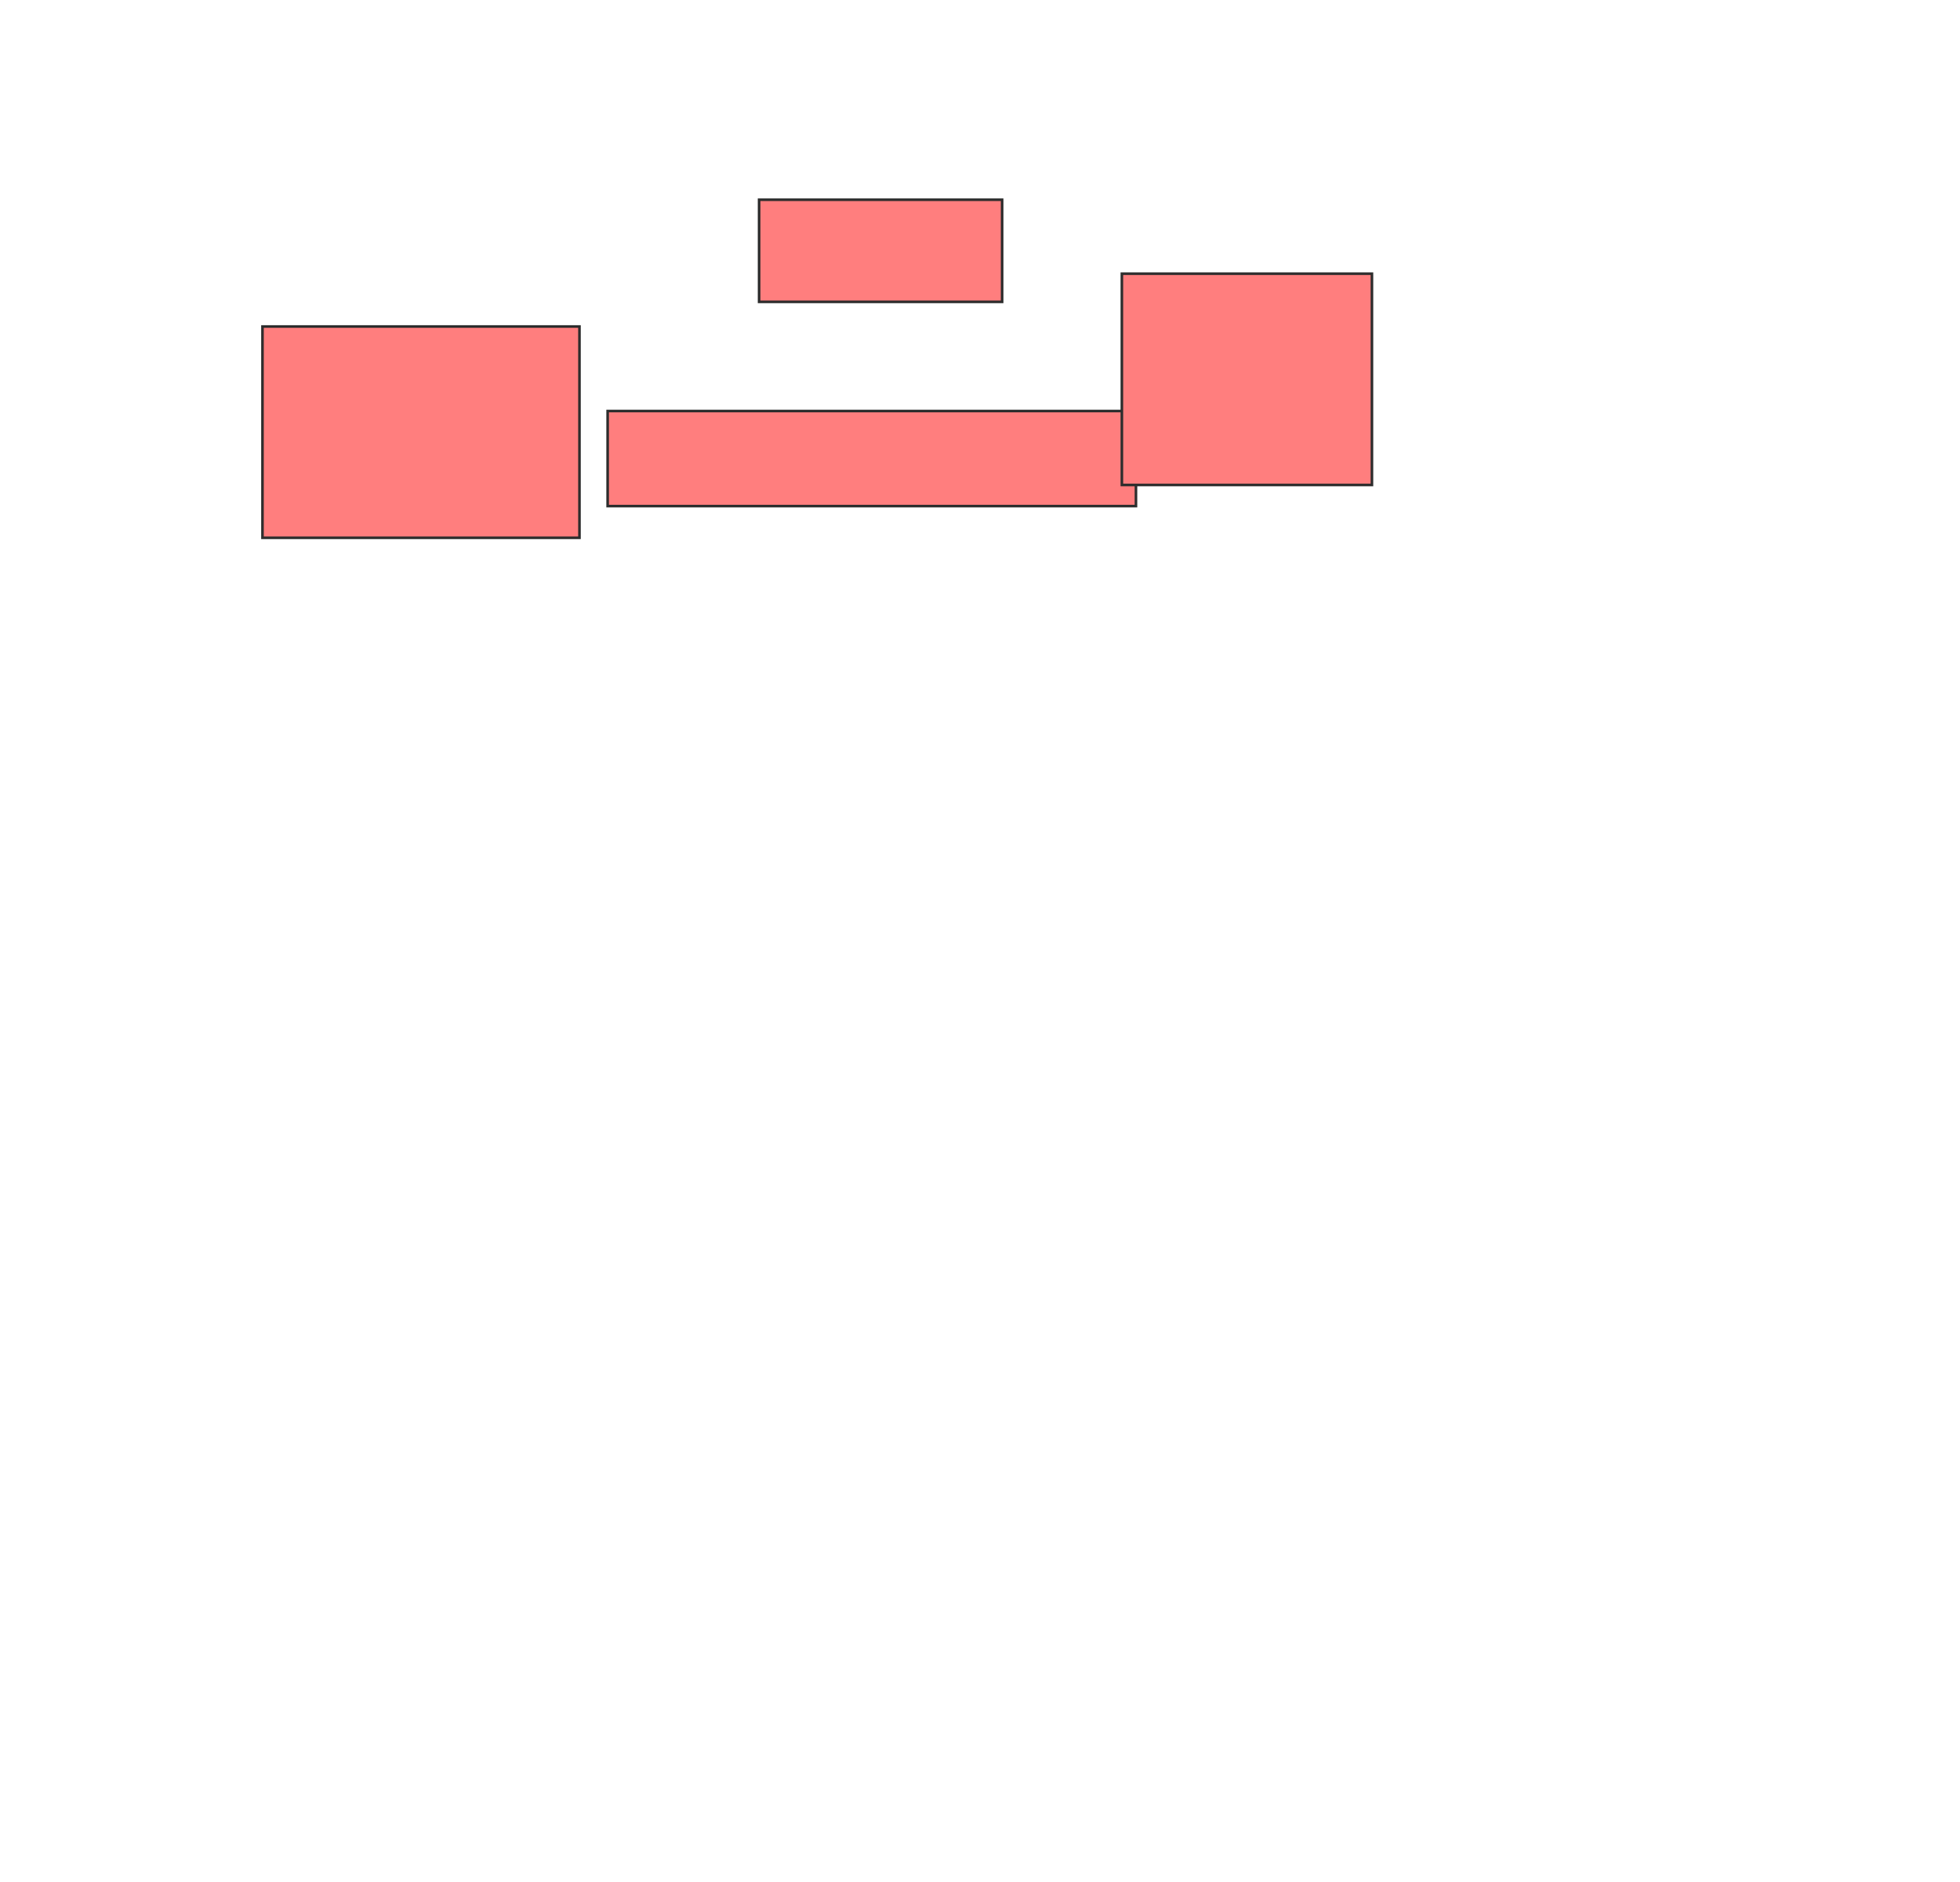
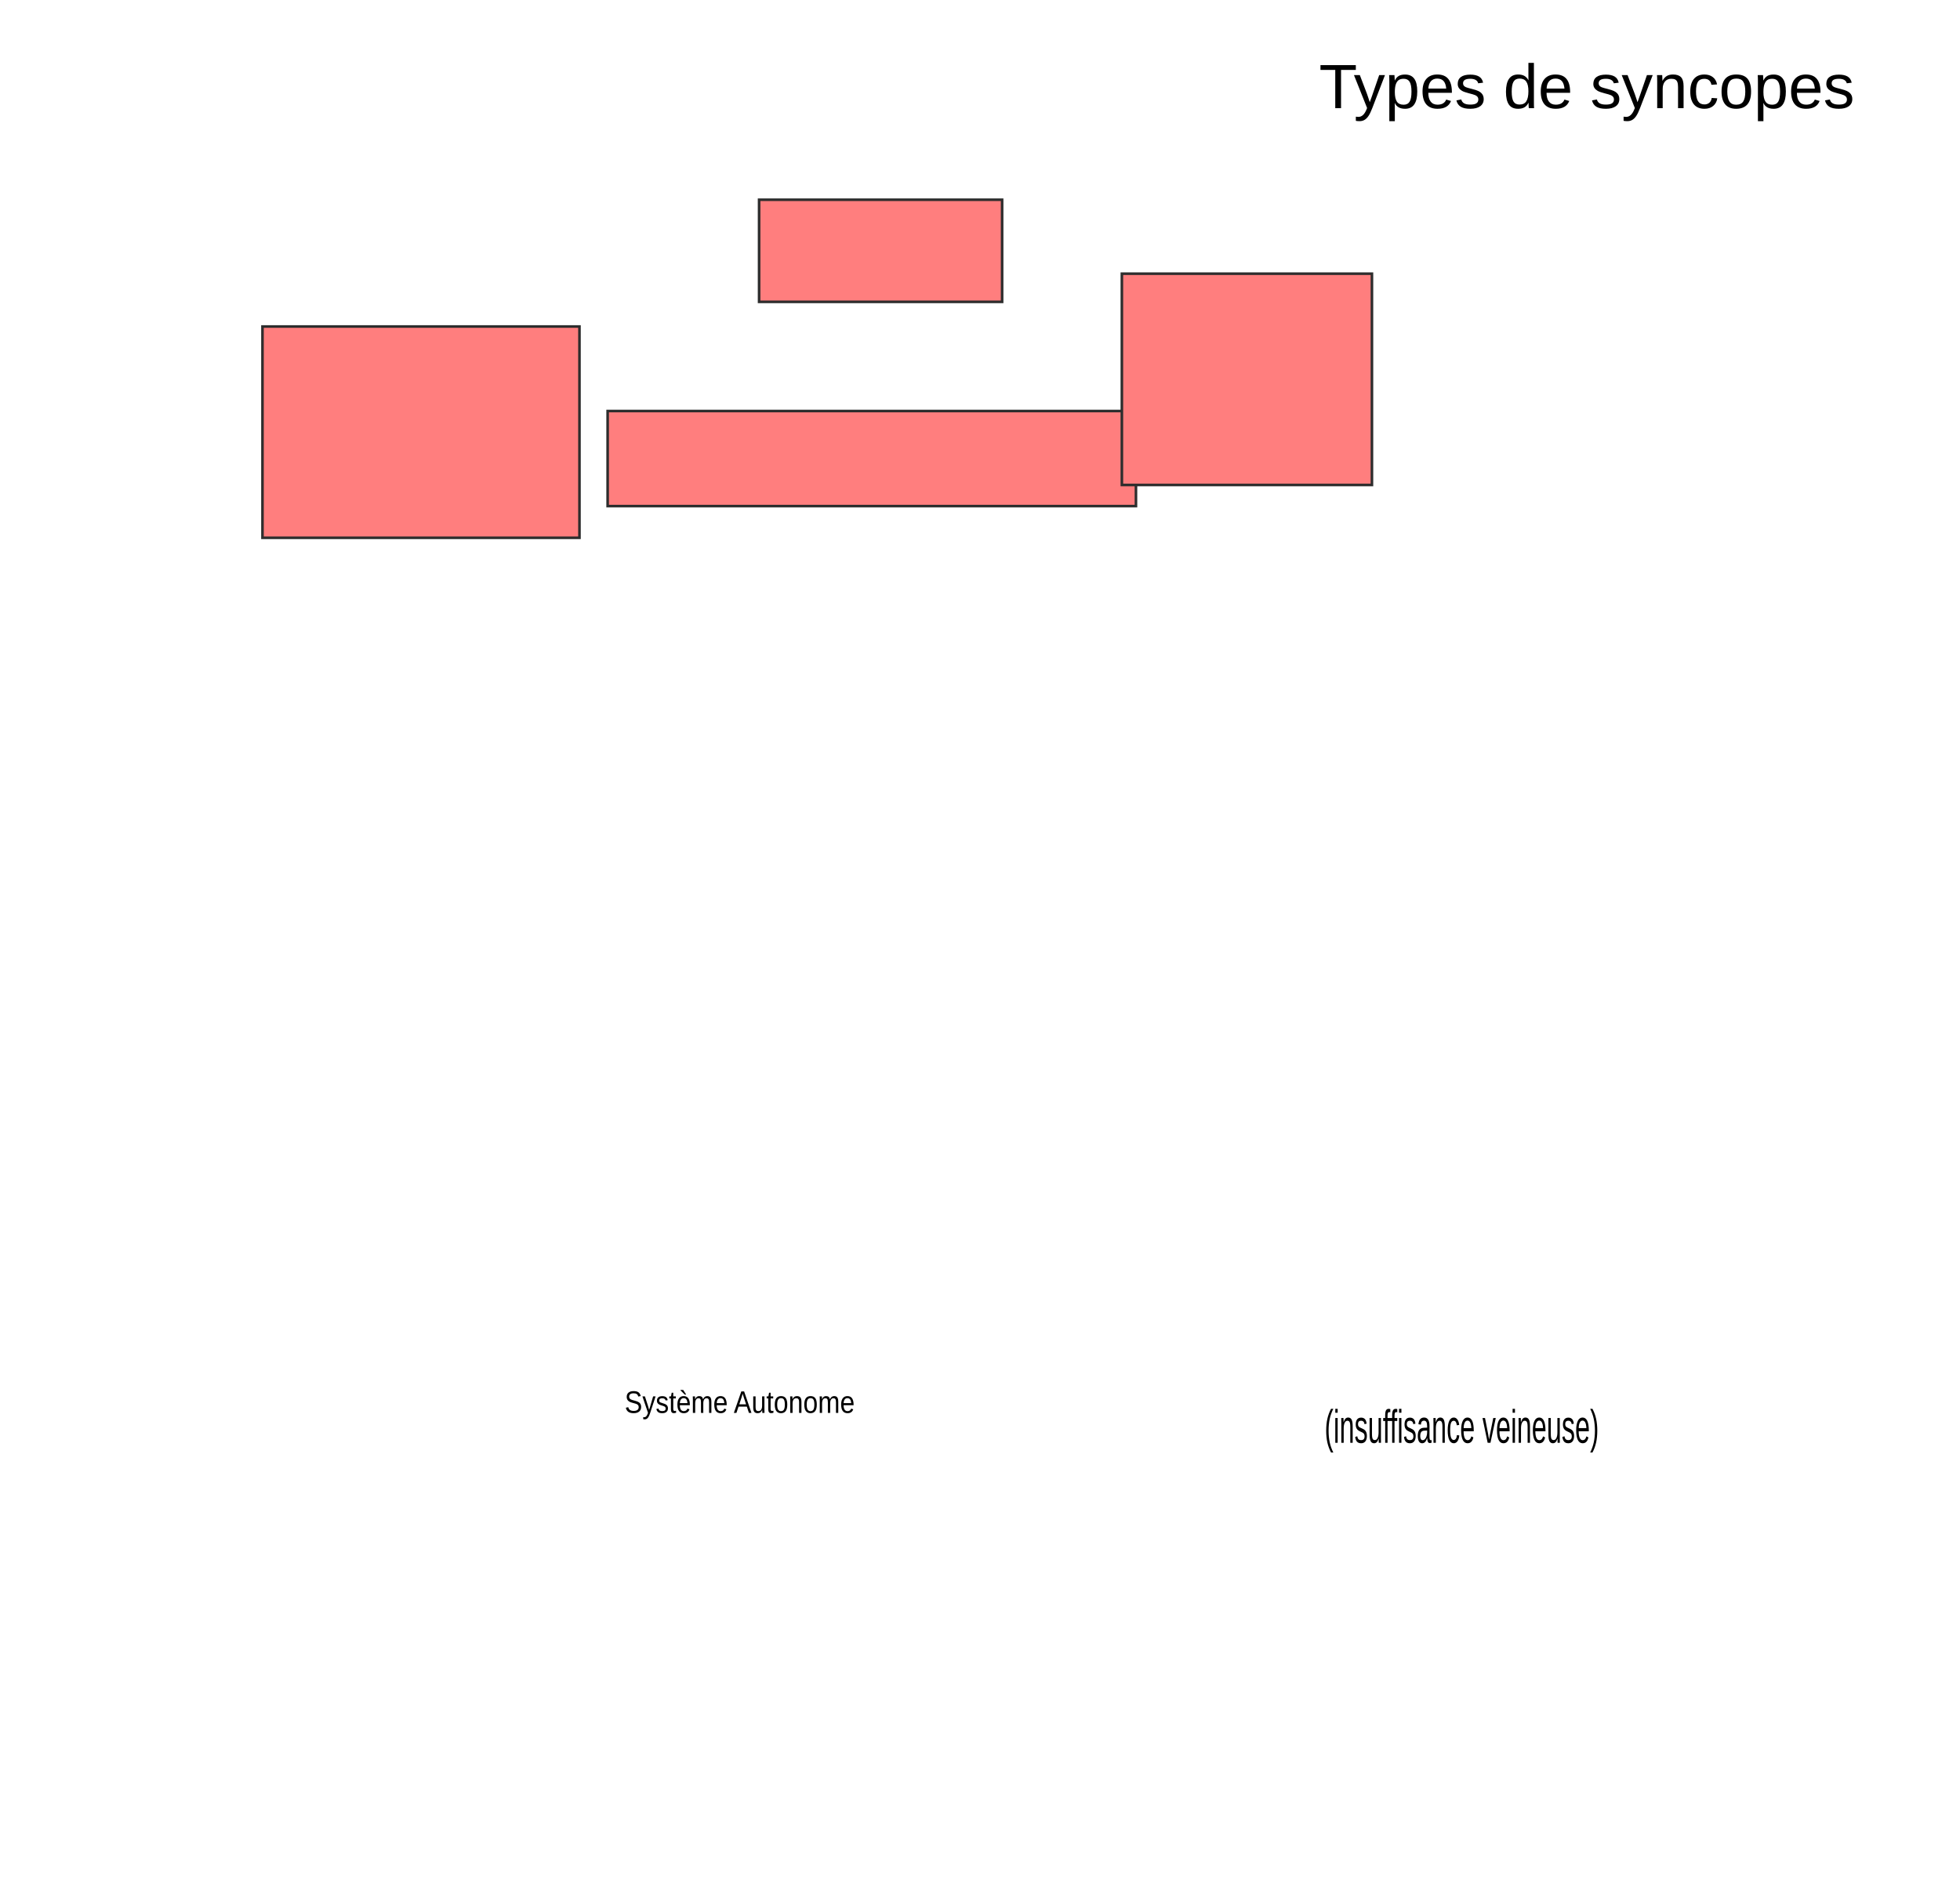
<svg xmlns="http://www.w3.org/2000/svg" width="752" height="722">
  <g>
+     <text transform="matrix(0.4296905,0,0,0.750039,259.5175,136.7091) " xml:space="preserve" text-anchor="middle" font-family="'Arial', 'Helvetica LT Std', Arial, sans-serif" font-size="24" id="svg_21" y="555.927" x="701.242" stroke-width="0" fill="#000000">(insuffisance veineuse)</text>
+     <text transform="matrix(0.4242403,0,0,0.4983446,69.07642,247.4068) " xml:space="preserve" text-anchor="middle" font-family="'Arial', 'Helvetica LT Std', Arial, sans-serif" font-size="24" id="svg_24" y="591.538" x="506.162" stroke-width="0" fill="#000000">Système Autonome</text>
+     <text xml:space="preserve" text-anchor="middle" font-family="'Arial', 'Helvetica LT Std', Arial, sans-serif" font-size="24" id="svg_30" y="41.513" x="608.811" stroke-width="0" fill="#000000">Types de syncopes</text>
  </g>
-   <g>
+   <g display="inline">
    <g id="bea3544fd04c4421a33d27b48d7ff631-oa-2" class="qshape">
-       <rect height="36.486" width="202.703" y="157.73" x="233.135" stroke="#2D2D2D" fill="#FF7E7E" class="qshape" />
-       <rect height="81.081" width="95.946" y="105.027" x="430.432" stroke="#2D2D2D" fill="#FF7E7E" class="qshape" />
-       <rect height="39.189" width="93.243" y="76.649" x="291.243" stroke="#2D2D2D" fill="#FF7E7E" class="qshape" />
-       <rect height="81.081" width="121.622" y="125.297" x="100.703" stroke="#2D2D2D" fill="#FF7E7E" class="qshape" />
+       <rect fill="#FF7E7E" stroke="#2D2D2D" x="233.135" y="157.73" width="202.703" height="36.486" class="qshape" />
+       <rect fill="#FF7E7E" stroke="#2D2D2D" x="430.432" y="105.027" width="95.946" height="81.081" class="qshape" />
+       <rect fill="#FF7E7E" stroke="#2D2D2D" x="291.243" y="76.649" width="93.243" height="39.189" class="qshape" />
+       <rect fill="#FF7E7E" stroke="#2D2D2D" x="100.703" y="125.297" width="121.622" height="81.081" class="qshape" />
    </g>
  </g>
</svg>
